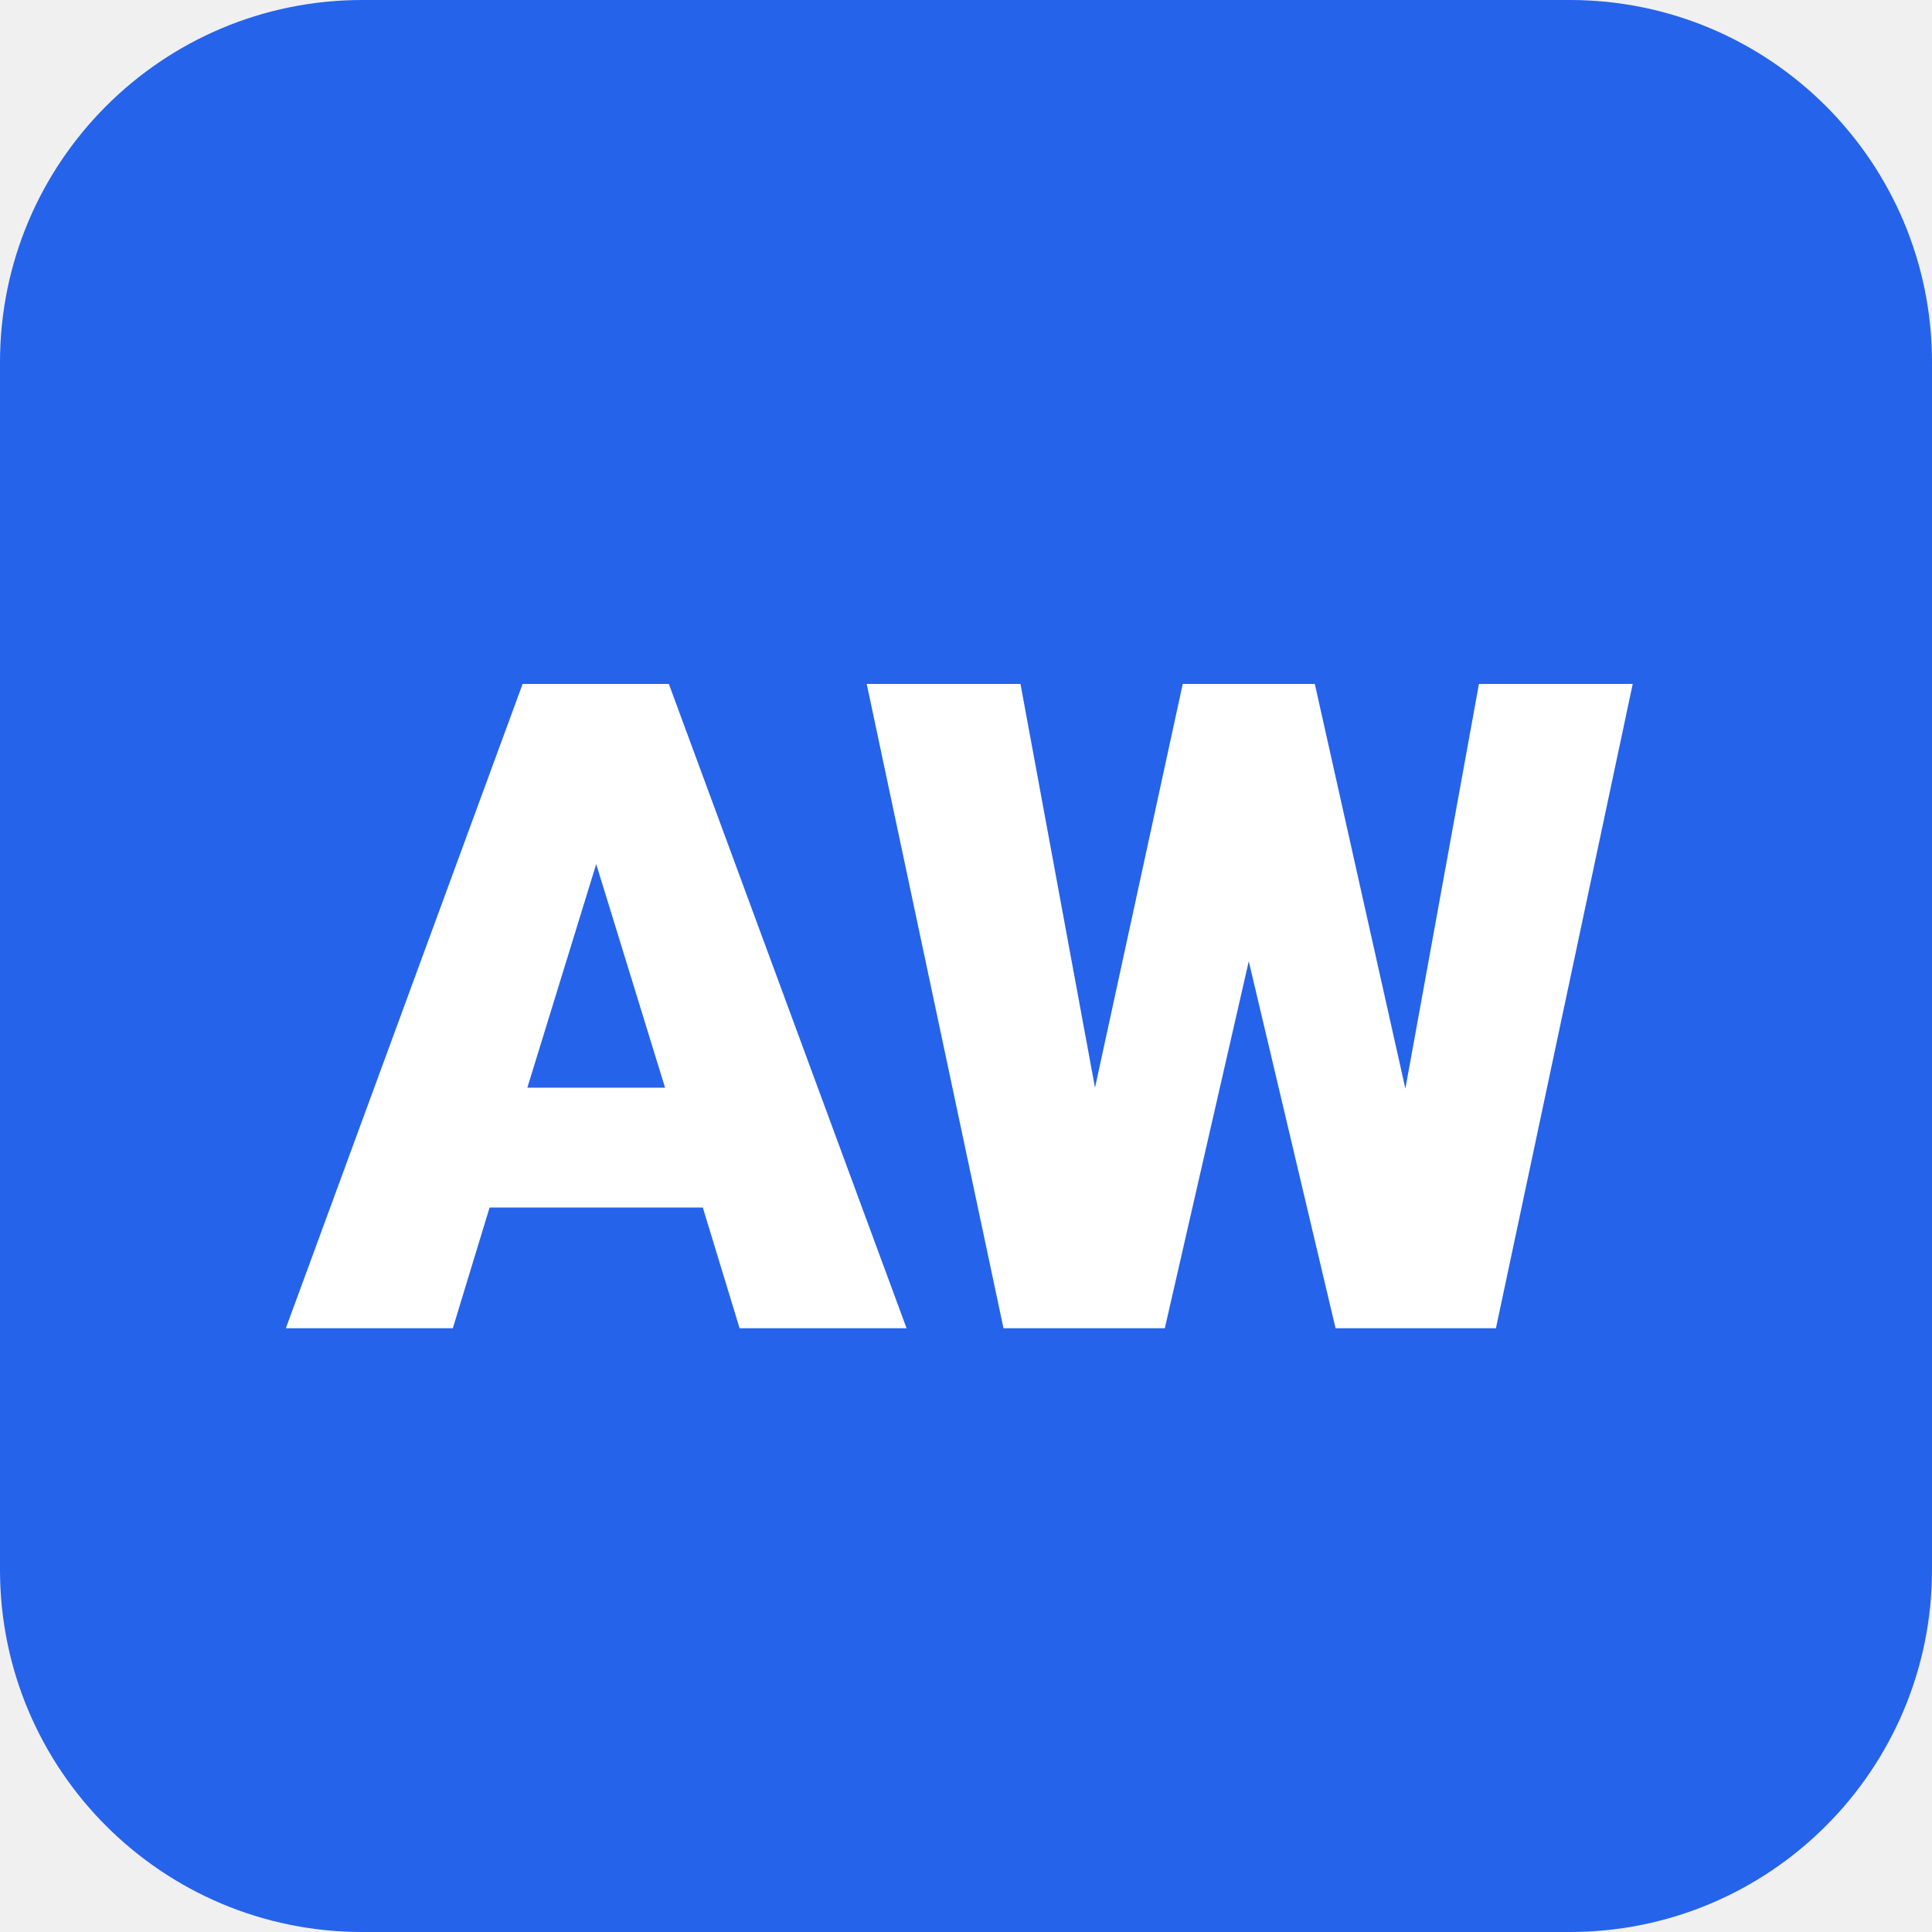
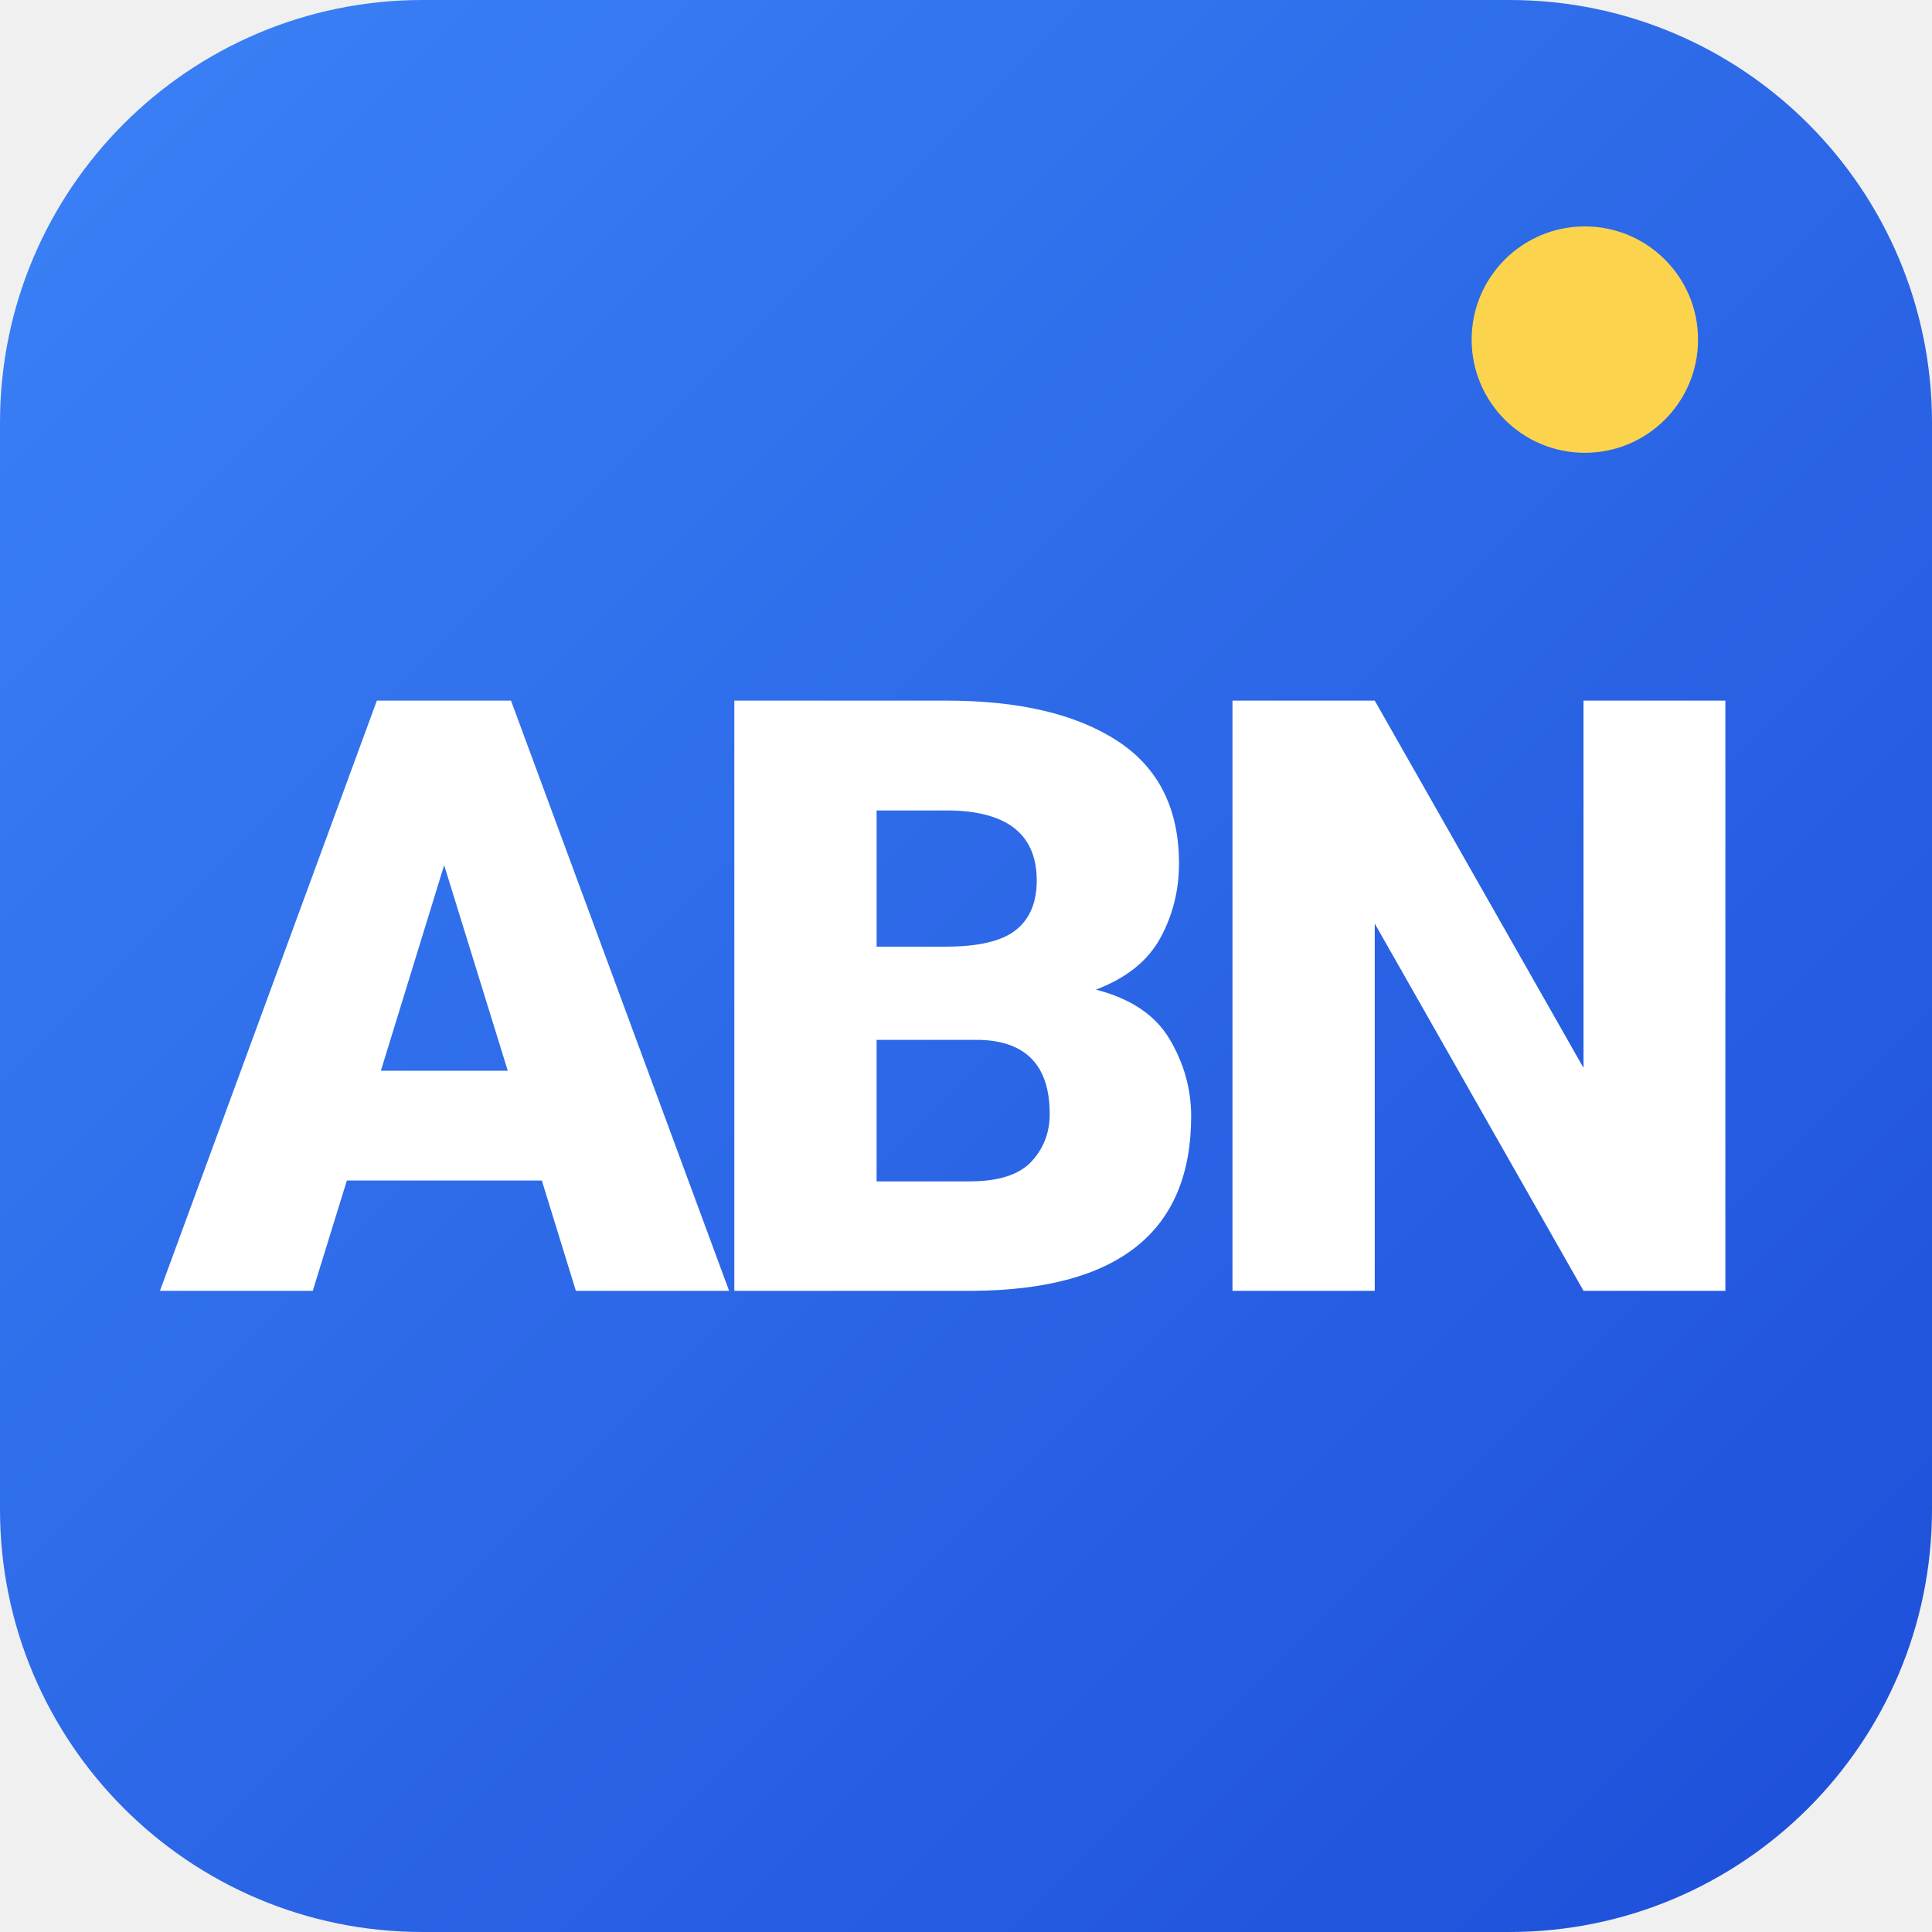
- <svg xmlns="http://www.w3.org/2000/svg" viewBox="0 0 32 32" width="32" height="32">
-   <rect width="32" height="32" rx="6" fill="#2563eb" />
-   <text x="16" y="22" font-family="system-ui, -apple-system, 'Segoe UI', Roboto, sans-serif" font-size="15" font-weight="800" fill="#ffffff" text-anchor="middle" letter-spacing="-0.5">AW</text>
+ <svg xmlns="http://www.w3.org/2000/svg" viewBox="0 0 512 512" width="100%" height="100%">
+   <defs>
+     <linearGradient id="brand-gradient" x1="0%" y1="0%" x2="100%" y2="100%">
+       <stop offset="0%" stop-color="#3b82f6" />
+       <stop offset="100%" stop-color="#1d4ed8" />
+     </linearGradient>
+   </defs>
+   <rect width="512" height="512" rx="112" fill="url(#brand-gradient)" />
+   <text x="50%" y="55%" dominant-baseline="middle" text-anchor="middle" font-family="system-ui, -apple-system, 'Segoe UI', Roboto, sans-serif" font-weight="900" font-size="220" fill="#ffffff" letter-spacing="-10">ABN</text>
+   <circle cx="420" cy="90" r="30" fill="#fcd34d" />
</svg>
